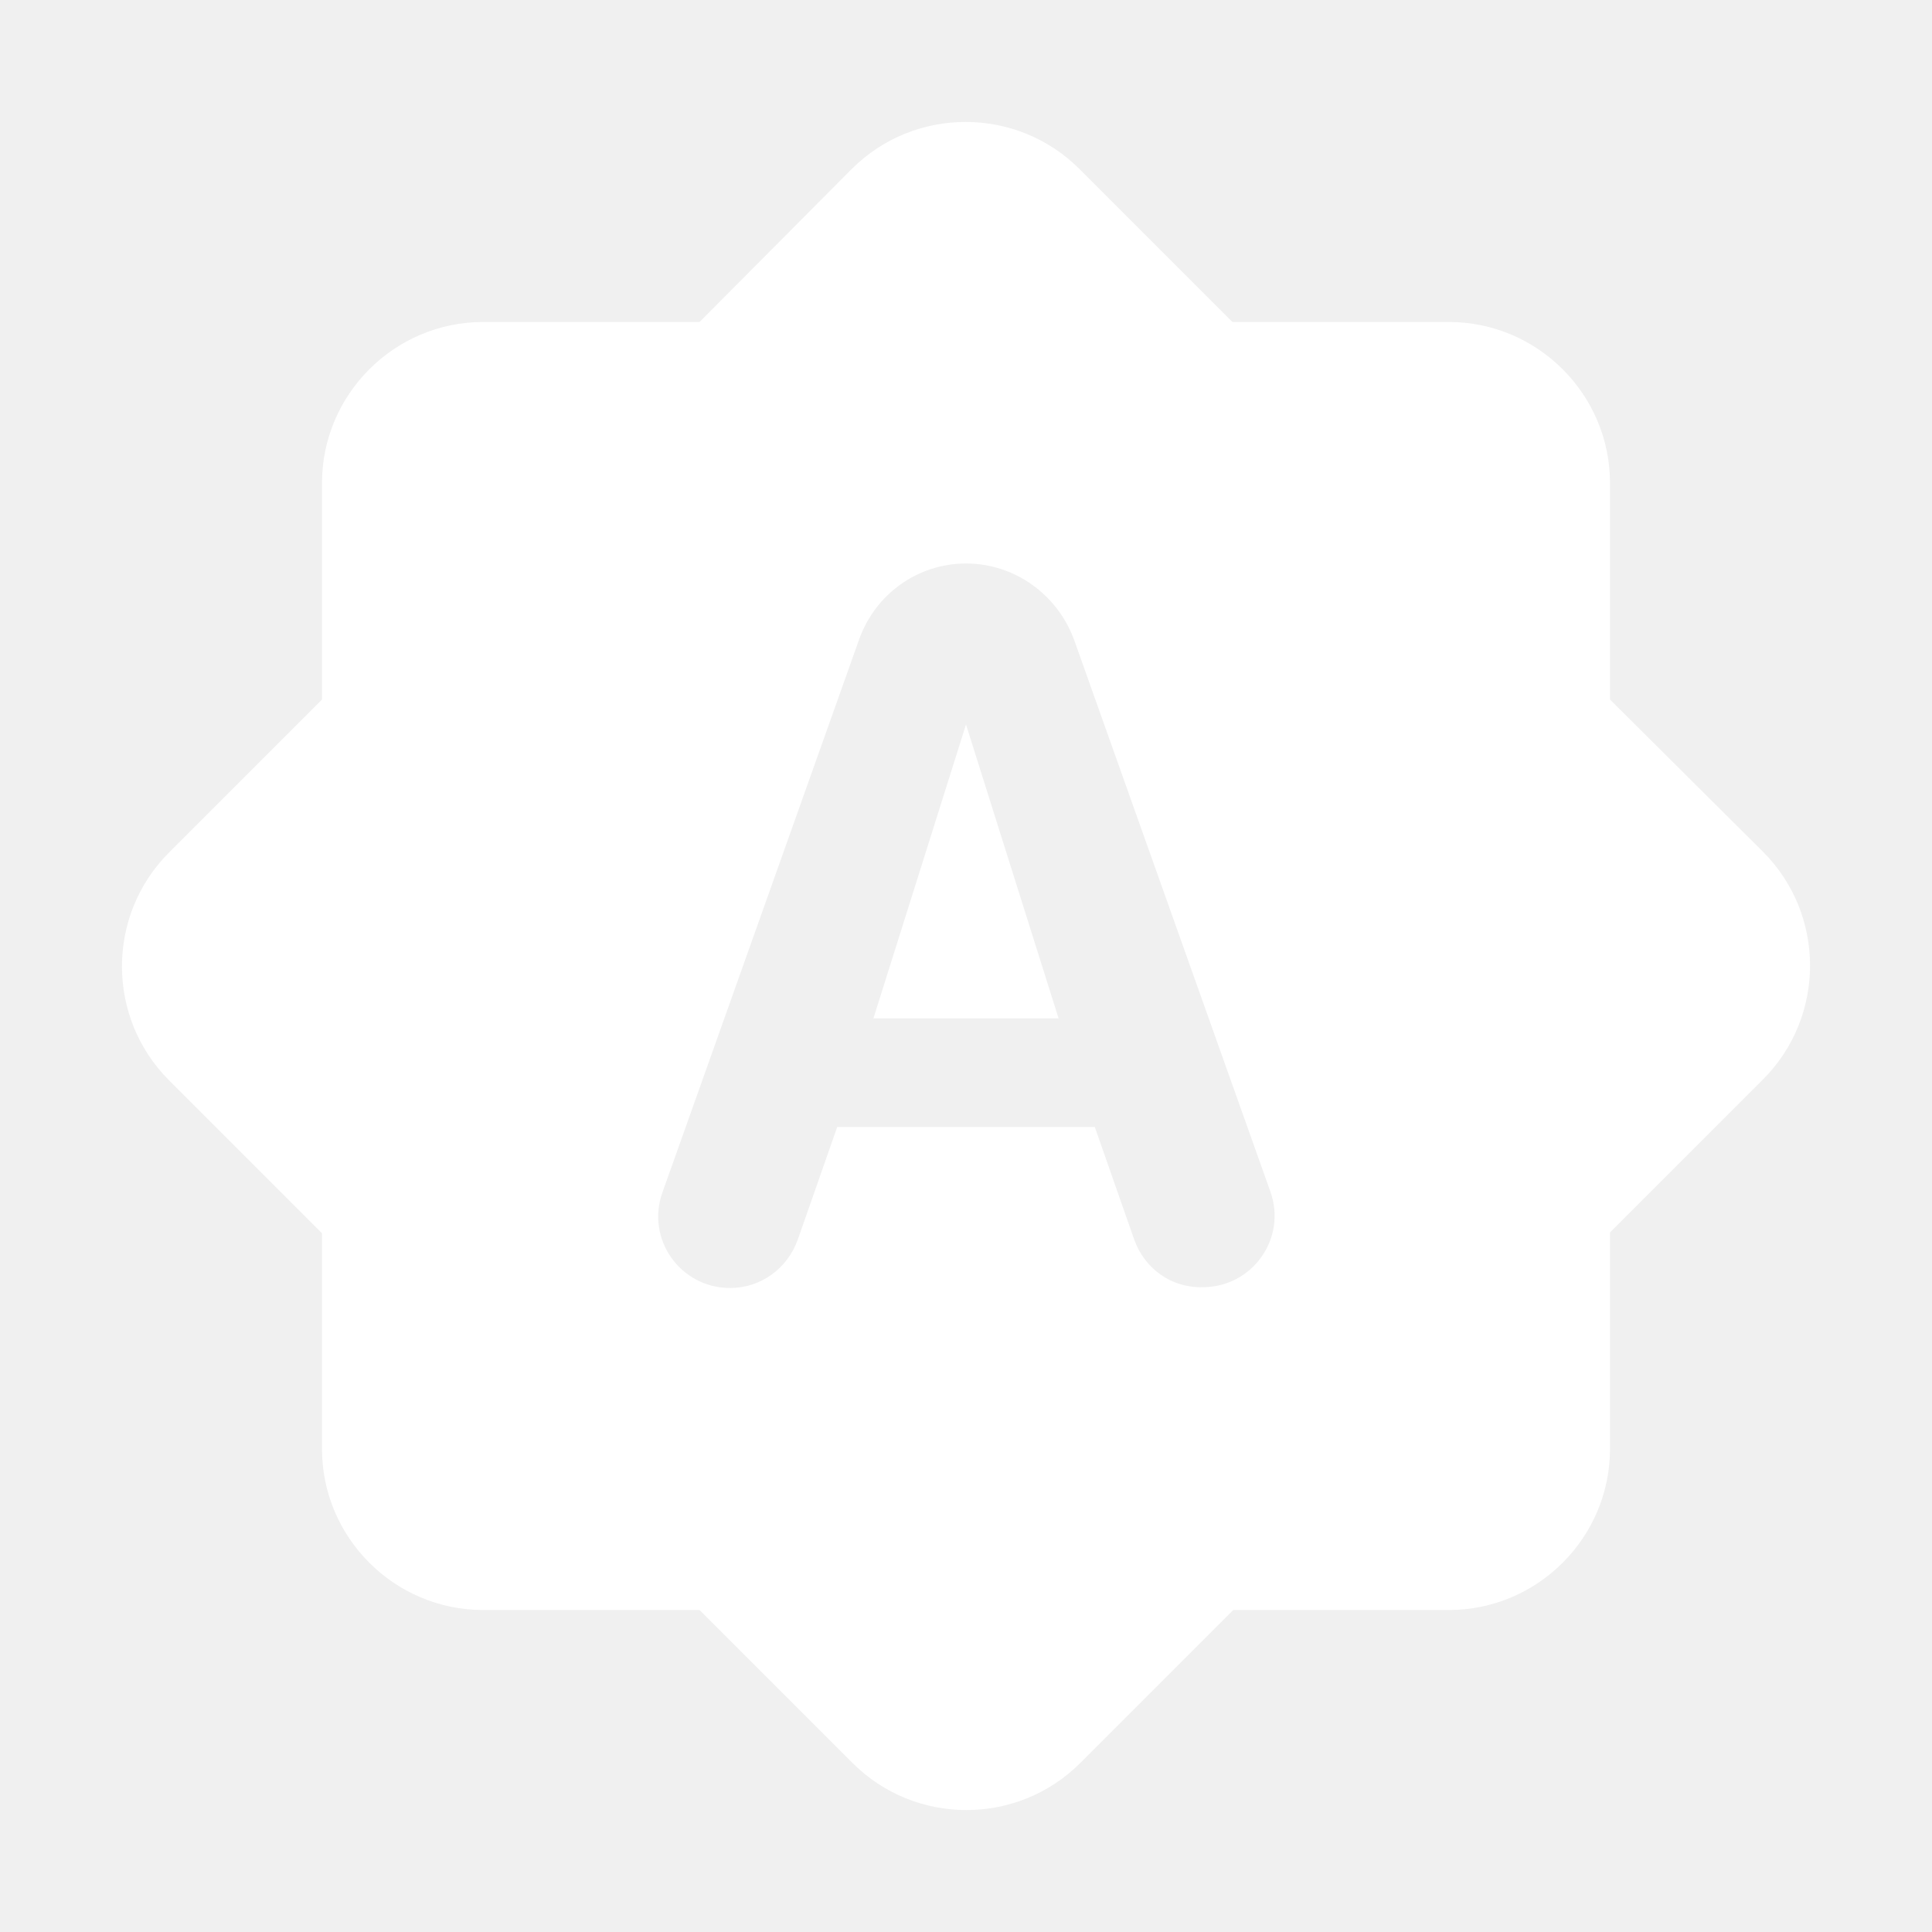
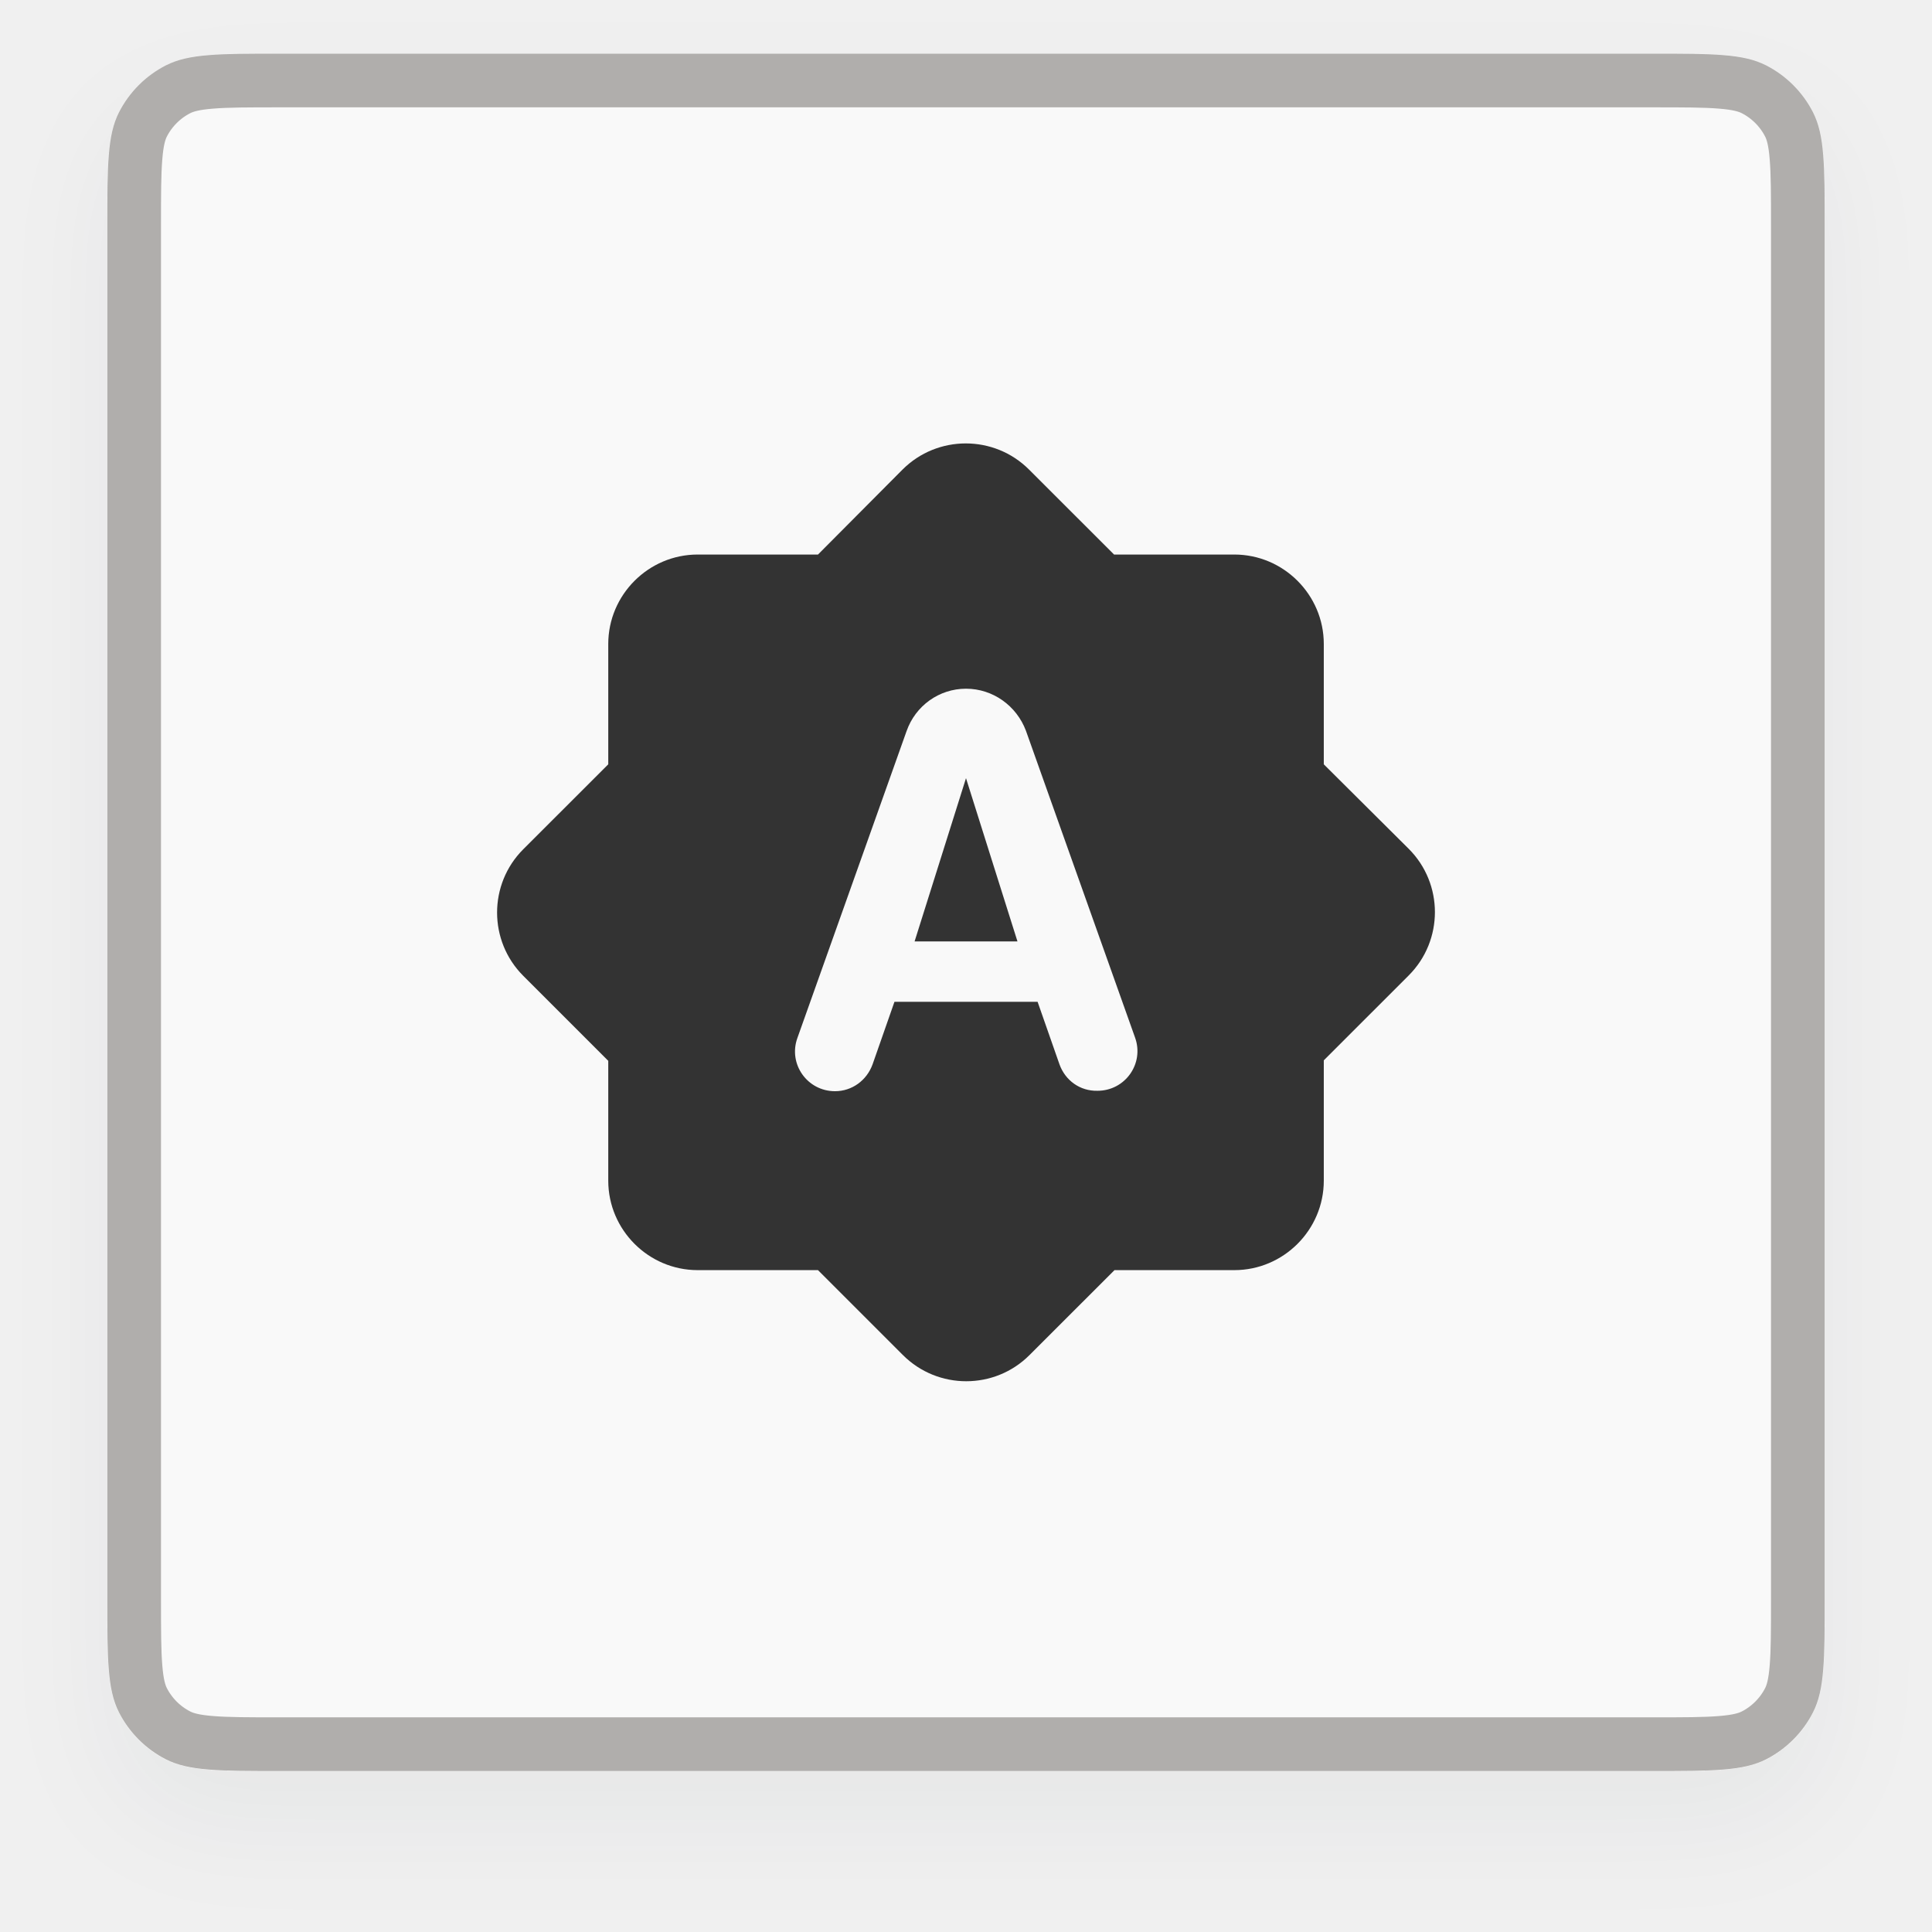
- <svg xmlns="http://www.w3.org/2000/svg" width="24" height="24" viewBox="0 0 24 24" fill="none">
-   <path d="M10.85 12.65H13.15L12 9L10.85 12.65ZM20 8.69V6C20 4.9 19.1 4 18 4H15.31L13.41 2.1C12.63 1.32 11.36 1.32 10.58 2.1L8.69 4H6C4.9 4 4 4.9 4 6V8.69L2.1 10.59C1.32 11.37 1.32 12.64 2.1 13.42L4 15.32V18C4 19.1 4.9 20 6 20H8.69L10.59 21.9C11.37 22.68 12.64 22.68 13.42 21.9L15.32 20H18C19.1 20 20 19.1 20 18V15.31L21.9 13.41C22.68 12.63 22.68 11.36 21.9 10.58L20 8.69ZM14.09 15.4L13.6 14H10.4L9.91 15.4C9.78 15.76 9.45 16 9.07 16C8.45 16 8.02 15.39 8.23 14.81L10.67 7.95C10.87 7.38 11.4 7 12 7C12.6 7 13.13 7.38 13.34 7.94L15.78 14.8C15.99 15.38 15.56 15.99 14.94 15.99C14.55 16 14.22 15.76 14.09 15.4Z" fill="white" />
+ <svg xmlns="http://www.w3.org/2000/svg" width="36" height="36" viewBox="0 0 36 36" fill="none">
+   <g filter="url(#filter0_d_1245_10282)">
+     <path d="M2 4.2C2 3.08 2 2.52 2.218 2.092C2.41 1.716 2.716 1.41 3.092 1.218C3.52 1 4.08 1 5.2 1H30.8C31.92 1 32.48 1 32.908 1.218C33.284 1.41 33.59 1.716 33.782 2.092C34 2.52 34 3.08 34 4.2V29.8C34 30.92 34 31.48 33.782 31.908C33.59 32.284 33.284 32.59 32.908 32.782C32.48 33 31.92 33 30.8 33H5.2C4.08 33 3.52 33 3.092 32.782C2.716 32.59 2.41 32.284 2.218 31.908C2 31.48 2 30.92 2 29.8V4.2Z" fill="#F9F9F9" />
+     <path d="M5.2 1.5H30.8C31.368 1.5 31.765 1.5 32.073 1.526C32.376 1.55 32.549 1.596 32.681 1.663C32.963 1.807 33.193 2.037 33.337 2.319C33.404 2.451 33.45 2.625 33.474 2.927C33.5 3.236 33.5 3.632 33.5 4.2V29.8C33.5 30.368 33.5 30.765 33.474 31.073C33.45 31.375 33.404 31.549 33.337 31.681C33.193 31.963 32.963 32.193 32.681 32.337C32.549 32.404 32.376 32.45 32.073 32.474C31.765 32.5 31.368 32.5 30.8 32.5H5.2C4.632 32.5 4.236 32.5 3.927 32.474C3.625 32.45 3.451 32.404 3.319 32.337C3.037 32.193 2.807 31.963 2.663 31.681C2.596 31.549 2.55 31.375 2.526 31.073C2.5 30.765 2.5 30.368 2.5 29.8V4.2C2.5 3.632 2.5 3.236 2.526 2.927C2.55 2.625 2.596 2.451 2.663 2.319C2.807 2.037 3.037 1.807 3.319 1.663C3.451 1.596 3.625 1.55 3.927 1.526C4.236 1.5 4.632 1.5 5.2 1.5Z" stroke="#B0AEAC" />
+     <path d="M17.042 17.542H18.959L18 14.5L17.042 17.542ZM24.667 14.242V12C24.667 11.083 23.917 10.333 23 10.333H20.759L19.175 8.75C18.525 8.1 17.467 8.1 16.817 8.75L15.242 10.333H13C12.084 10.333 11.334 11.083 11.334 12V14.242L9.75 15.825C9.1 16.475 9.1 17.533 9.75 18.183L11.334 19.767V22C11.334 22.917 12.084 23.667 13 23.667H15.242L16.825 25.25C17.475 25.9 18.534 25.9 19.183 25.25L20.767 23.667H23C23.917 23.667 24.667 22.917 24.667 22V19.758L26.25 18.175C26.9 17.525 26.9 16.467 26.25 15.817L24.667 14.242ZM19.742 19.833L19.334 18.667H16.667L16.259 19.833C16.15 20.133 15.875 20.333 15.559 20.333C15.042 20.333 14.684 19.825 14.858 19.342L16.892 13.625C17.058 13.15 17.5 12.833 18 12.833C18.5 12.833 18.942 13.15 19.117 13.617L21.15 19.333C21.325 19.817 20.967 20.325 20.45 20.325C20.125 20.333 19.85 20.133 19.742 19.833Z" fill="#333333" />
+   </g>
+   <defs>
+     <filter id="filter0_d_1245_10282" x="0" y="0" width="36" height="36" filterUnits="userSpaceOnUse" color-interpolation-filters="sRGB">
+       <feFlood flood-opacity="0" result="BackgroundImageFix" />
+       <feColorMatrix in="SourceAlpha" type="matrix" values="0 0 0 0 0 0 0 0 0 0 0 0 0 0 0 0 0 0 127 0" result="hardAlpha" />
+       <feOffset dy="1" />
+       <feGaussianBlur stdDeviation="1" />
+       <feComposite in2="hardAlpha" operator="out" />
+       <feColorMatrix type="matrix" values="0 0 0 0 0.063 0 0 0 0 0.094 0 0 0 0 0.157 0 0 0 0.04 0" />
+       <feBlend mode="normal" in2="BackgroundImageFix" result="effect1_dropShadow_1245_10282" />
+       <feBlend mode="normal" in="SourceGraphic" in2="effect1_dropShadow_1245_10282" result="shape" />
+     </filter>
+   </defs>
</svg>
